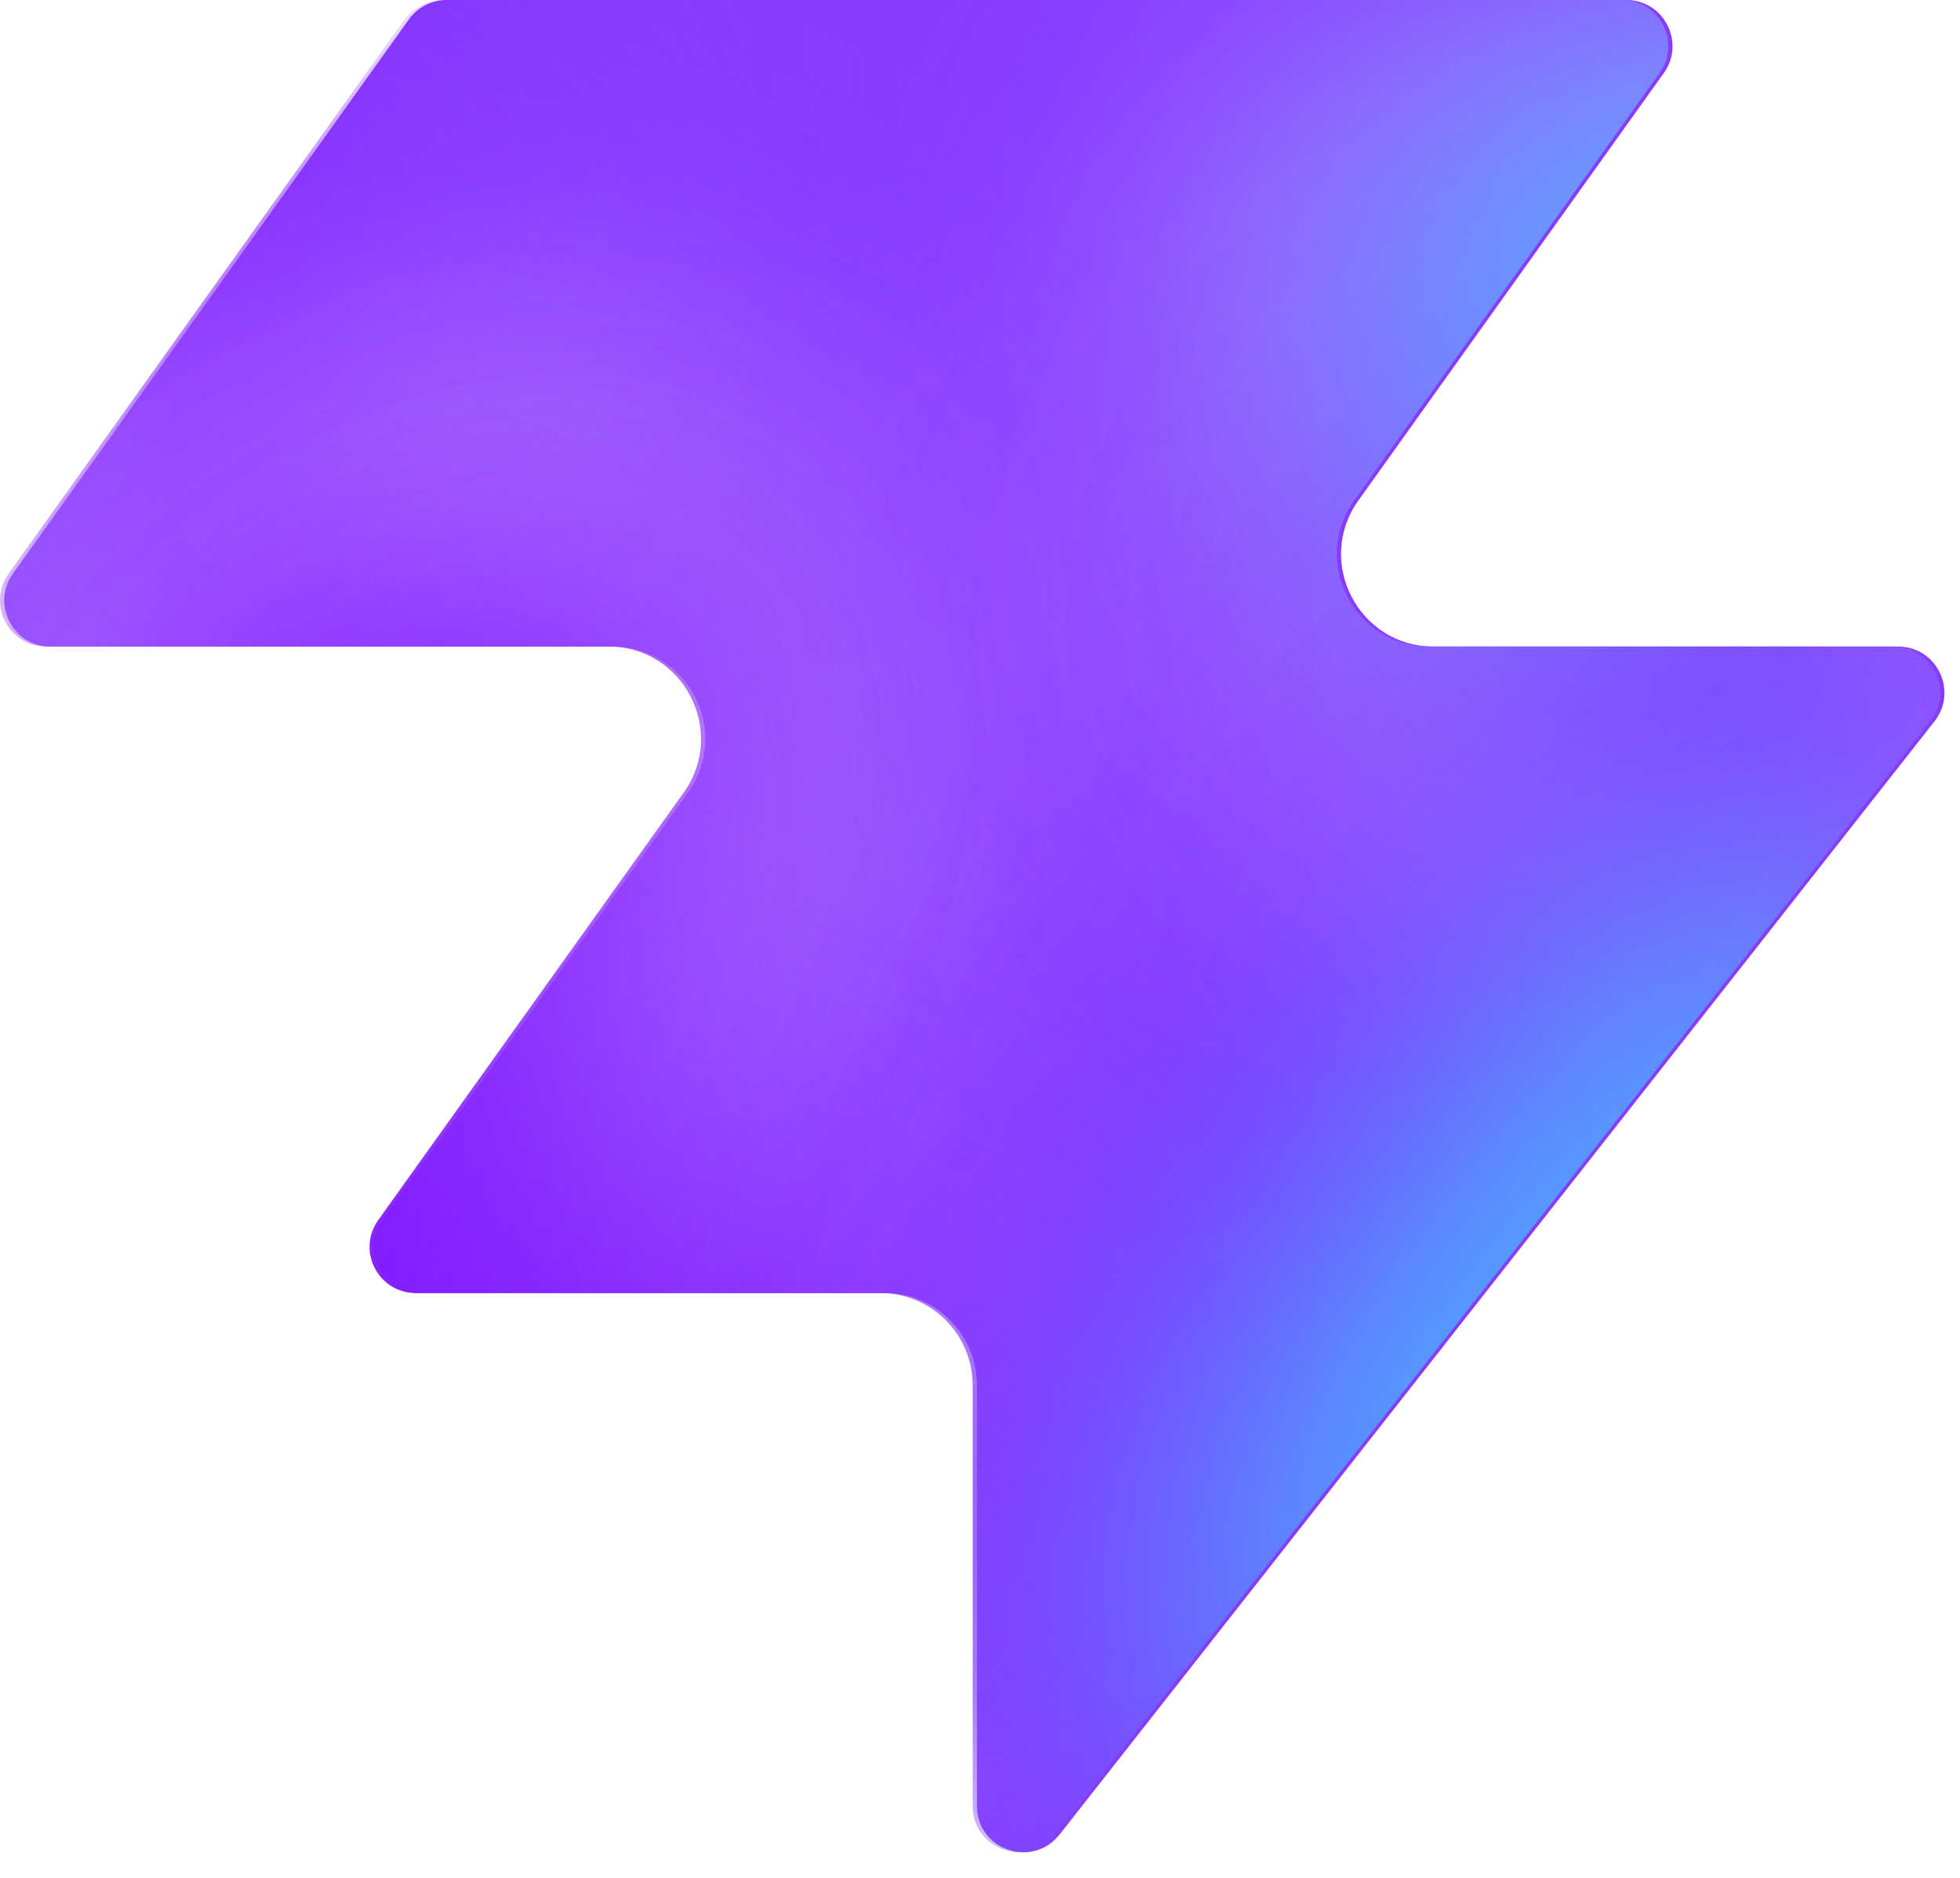
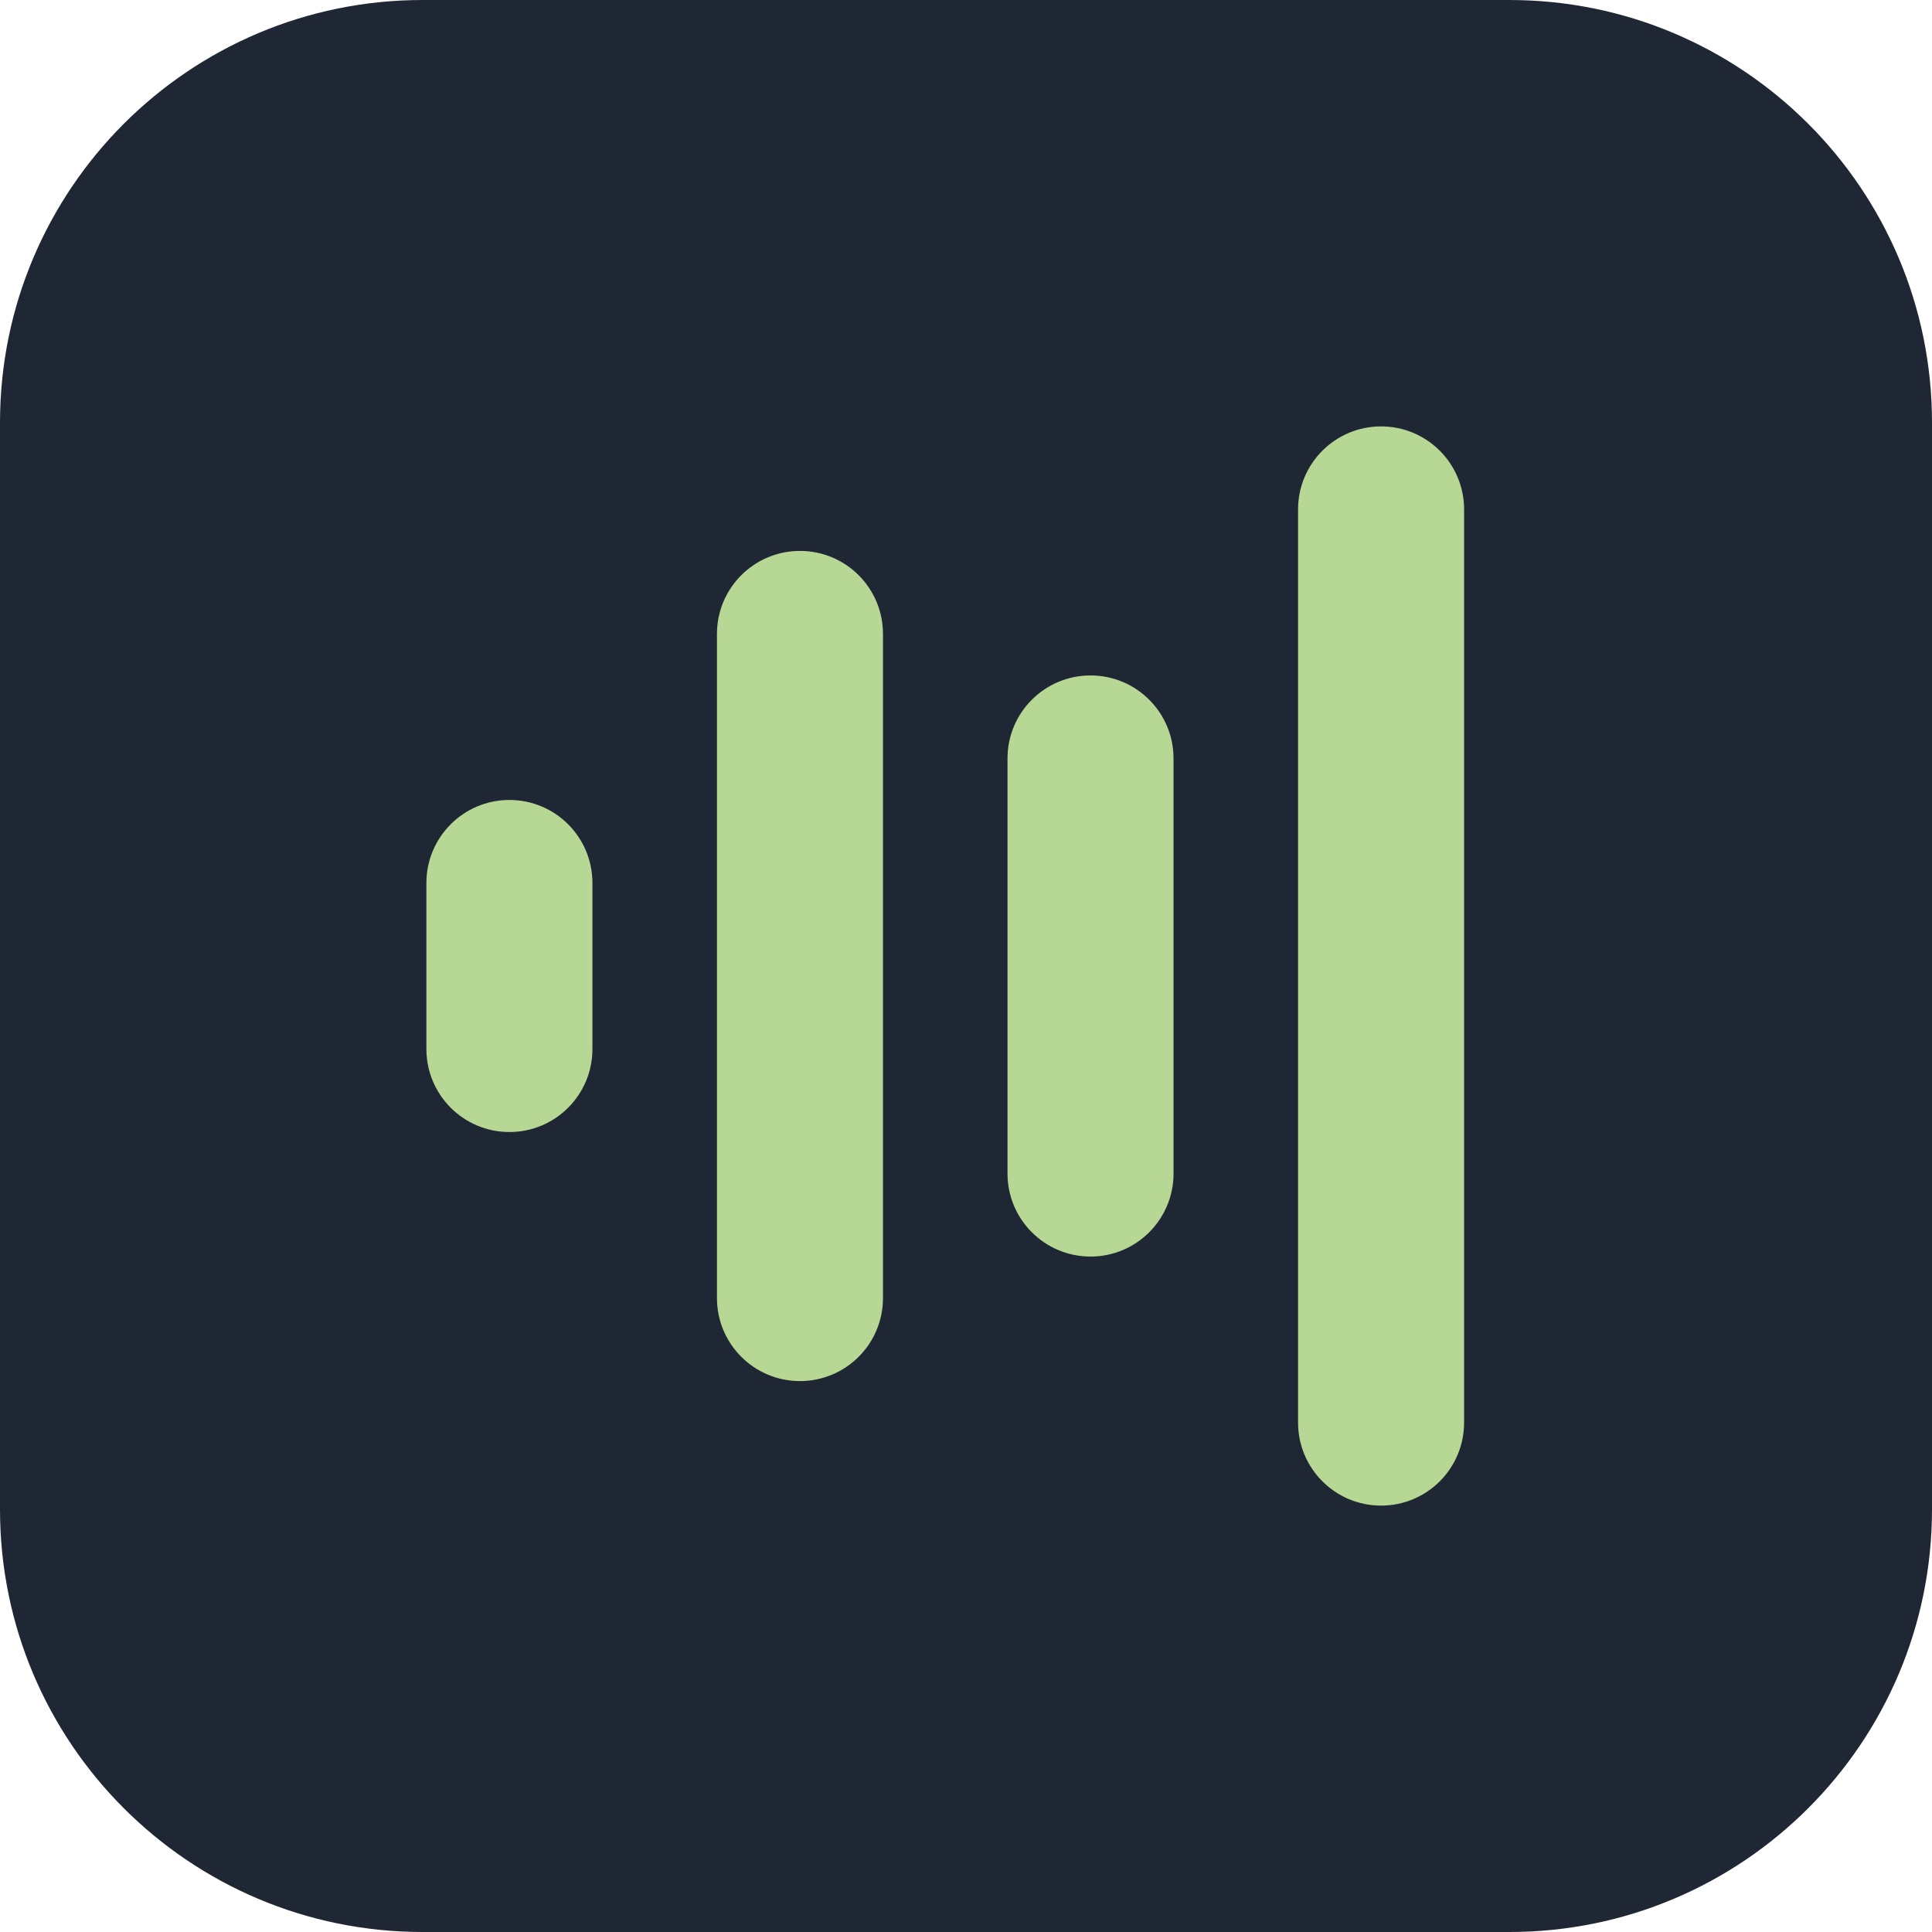
- <svg xmlns="http://www.w3.org/2000/svg" width="48" height="46" fill="none" viewBox="0 0 48 46">
-   <path fill="#863bff" d="M25.946 44.938c-.664.845-2.021.375-2.021-.698V33.937a2.26 2.26 0 0 0-2.262-2.262H10.287c-.92 0-1.456-1.04-.92-1.788l7.48-10.471c1.07-1.497 0-3.578-1.842-3.578H1.237c-.92 0-1.456-1.04-.92-1.788L10.013.474c.214-.297.556-.474.92-.474h28.894c.92 0 1.456 1.04.92 1.788l-7.48 10.471c-1.07 1.498 0 3.579 1.842 3.579h11.377c.943 0 1.473 1.088.89 1.83L25.947 44.94z" style="fill:#863bff;fill:color(display-p3 .525 .23 1);fill-opacity:1" />
-   <mask id="a" width="48" height="46" x="0" y="0" maskUnits="userSpaceOnUse" style="mask-type:alpha">
-     <path fill="#000" d="M25.842 44.938c-.664.844-2.021.375-2.021-.698V33.937a2.26 2.26 0 0 0-2.262-2.262H10.183c-.92 0-1.456-1.04-.92-1.788l7.48-10.471c1.07-1.498 0-3.579-1.842-3.579H1.133c-.92 0-1.456-1.04-.92-1.787L9.91.473c.214-.297.556-.474.92-.474h28.894c.92 0 1.456 1.04.92 1.788l-7.48 10.471c-1.07 1.498 0 3.578 1.842 3.578h11.377c.943 0 1.473 1.088.89 1.832L25.843 44.94z" style="fill:#000;fill-opacity:1" />
-   </mask>
-   <g mask="url(#a)">
-     <g filter="url(#b)">
-       <ellipse cx="5.508" cy="14.704" fill="#ede6ff" rx="5.508" ry="14.704" style="fill:#ede6ff;fill:color(display-p3 .927 .903 1);fill-opacity:1" transform="matrix(.00324 1 1 -.00324 -4.47 31.516)" />
-     </g>
-     <g filter="url(#c)">
-       <ellipse cx="10.399" cy="29.851" fill="#ede6ff" rx="10.399" ry="29.851" style="fill:#ede6ff;fill:color(display-p3 .927 .903 1);fill-opacity:1" transform="matrix(.00324 1 1 -.00324 -39.328 7.883)" />
-     </g>
-     <g filter="url(#d)">
-       <ellipse cx="5.508" cy="30.487" fill="#7e14ff" rx="5.508" ry="30.487" style="fill:#7e14ff;fill:color(display-p3 .492 .077 1);fill-opacity:1" transform="rotate(89.814 -25.913 -14.639)scale(1 -1)" />
-     </g>
-     <g filter="url(#e)">
-       <ellipse cx="5.508" cy="30.599" fill="#7e14ff" rx="5.508" ry="30.599" style="fill:#7e14ff;fill:color(display-p3 .492 .077 1);fill-opacity:1" transform="rotate(89.814 -32.644 -3.334)scale(1 -1)" />
-     </g>
-     <g filter="url(#f)">
-       <ellipse cx="5.508" cy="30.599" fill="#7e14ff" rx="5.508" ry="30.599" style="fill:#7e14ff;fill:color(display-p3 .492 .077 1);fill-opacity:1" transform="matrix(.00324 1 1 -.00324 -34.34 30.47)" />
-     </g>
-     <g filter="url(#g)">
-       <ellipse cx="14.072" cy="22.078" fill="#ede6ff" rx="14.072" ry="22.078" style="fill:#ede6ff;fill:color(display-p3 .927 .903 1);fill-opacity:1" transform="rotate(93.35 24.506 48.493)scale(-1 1)" />
-     </g>
-     <g filter="url(#h)">
-       <ellipse cx="3.47" cy="21.501" fill="#7e14ff" rx="3.47" ry="21.501" style="fill:#7e14ff;fill:color(display-p3 .492 .077 1);fill-opacity:1" transform="rotate(89.009 28.708 47.59)scale(-1 1)" />
-     </g>
-     <g filter="url(#i)">
-       <ellipse cx="3.47" cy="21.501" fill="#7e14ff" rx="3.47" ry="21.501" style="fill:#7e14ff;fill:color(display-p3 .492 .077 1);fill-opacity:1" transform="rotate(89.009 28.708 47.59)scale(-1 1)" />
-     </g>
-     <g filter="url(#j)">
-       <ellipse cx=".387" cy="8.972" fill="#7e14ff" rx="4.407" ry="29.108" style="fill:#7e14ff;fill:color(display-p3 .492 .077 1);fill-opacity:1" transform="rotate(39.51 .387 8.972)" />
-     </g>
-     <g filter="url(#k)">
-       <ellipse cx="47.523" cy="-6.092" fill="#7e14ff" rx="4.407" ry="29.108" style="fill:#7e14ff;fill:color(display-p3 .492 .077 1);fill-opacity:1" transform="rotate(37.892 47.523 -6.092)" />
-     </g>
-     <g filter="url(#l)">
-       <ellipse cx="41.412" cy="6.333" fill="#47bfff" rx="5.971" ry="9.665" style="fill:#47bfff;fill:color(display-p3 .28 .748 1);fill-opacity:1" transform="rotate(37.892 41.412 6.333)" />
-     </g>
-     <g filter="url(#m)">
-       <ellipse cx="-1.879" cy="38.332" fill="#7e14ff" rx="4.407" ry="29.108" style="fill:#7e14ff;fill:color(display-p3 .492 .077 1);fill-opacity:1" transform="rotate(37.892 -1.88 38.332)" />
-     </g>
-     <g filter="url(#n)">
-       <ellipse cx="-1.879" cy="38.332" fill="#7e14ff" rx="4.407" ry="29.108" style="fill:#7e14ff;fill:color(display-p3 .492 .077 1);fill-opacity:1" transform="rotate(37.892 -1.88 38.332)" />
-     </g>
-     <g filter="url(#o)">
-       <ellipse cx="35.651" cy="29.907" fill="#7e14ff" rx="4.407" ry="29.108" style="fill:#7e14ff;fill:color(display-p3 .492 .077 1);fill-opacity:1" transform="rotate(37.892 35.651 29.907)" />
-     </g>
-     <g filter="url(#p)">
-       <ellipse cx="38.418" cy="32.4" fill="#47bfff" rx="5.971" ry="15.297" style="fill:#47bfff;fill:color(display-p3 .28 .748 1);fill-opacity:1" transform="rotate(37.892 38.418 32.4)" />
-     </g>
+ <svg xmlns="http://www.w3.org/2000/svg" width="64" height="64" viewBox="0 0 64 64" fill="none">
+   <rect width="64" height="64" rx="14" fill="#202734" />
+   <g transform="translate(10 10) scale(1.375)">
+     <path d="M7 14C7 12.895 6.105 12 5 12C3.895 12 3 12.895 3 14V18C3 19.105 3.895 20 5 20C6.105 20 7 19.105 7 18V14Z" fill="#B7D894" />
+     <path d="M14 8C14 6.895 13.105 6 12 6C10.895 6 10 6.895 10 8V24C10 25.105 10.895 26 12 26C13.105 26 14 25.105 14 24V8Z" fill="#B7D894" />
+     <path d="M21 11C21 9.895 20.105 9 19 9C17.895 9 17 9.895 17 11V21C17 22.105 17.895 23 19 23C20.105 23 21 22.105 21 21V11Z" fill="#B7D894" />
+     <path d="M28 5C28 3.895 27.105 3 26 3C24.895 3 24 3.895 24 5V27C24 28.105 24.895 29 26 29C27.105 29 28 28.105 28 27V5Z" fill="#B7D894" />
  </g>
-   <defs>
-     <filter id="b" width="60.045" height="41.654" x="-19.77" y="16.149" color-interpolation-filters="sRGB" filterUnits="userSpaceOnUse">
-       <feFlood flood-opacity="0" result="BackgroundImageFix" />
-       <feBlend in="SourceGraphic" in2="BackgroundImageFix" result="shape" />
-       <feGaussianBlur result="effect1_foregroundBlur_2002_17158" stdDeviation="7.659" />
-     </filter>
-     <filter id="c" width="90.34" height="51.437" x="-54.613" y="-7.533" color-interpolation-filters="sRGB" filterUnits="userSpaceOnUse">
-       <feFlood flood-opacity="0" result="BackgroundImageFix" />
-       <feBlend in="SourceGraphic" in2="BackgroundImageFix" result="shape" />
-       <feGaussianBlur result="effect1_foregroundBlur_2002_17158" stdDeviation="7.659" />
-     </filter>
-     <filter id="d" width="79.355" height="29.4" x="-49.64" y="2.03" color-interpolation-filters="sRGB" filterUnits="userSpaceOnUse">
-       <feFlood flood-opacity="0" result="BackgroundImageFix" />
-       <feBlend in="SourceGraphic" in2="BackgroundImageFix" result="shape" />
-       <feGaussianBlur result="effect1_foregroundBlur_2002_17158" stdDeviation="4.596" />
-     </filter>
-     <filter id="e" width="79.579" height="29.4" x="-45.045" y="20.029" color-interpolation-filters="sRGB" filterUnits="userSpaceOnUse">
-       <feFlood flood-opacity="0" result="BackgroundImageFix" />
-       <feBlend in="SourceGraphic" in2="BackgroundImageFix" result="shape" />
-       <feGaussianBlur result="effect1_foregroundBlur_2002_17158" stdDeviation="4.596" />
-     </filter>
-     <filter id="f" width="79.579" height="29.4" x="-43.513" y="21.178" color-interpolation-filters="sRGB" filterUnits="userSpaceOnUse">
-       <feFlood flood-opacity="0" result="BackgroundImageFix" />
-       <feBlend in="SourceGraphic" in2="BackgroundImageFix" result="shape" />
-       <feGaussianBlur result="effect1_foregroundBlur_2002_17158" stdDeviation="4.596" />
-     </filter>
-     <filter id="g" width="74.749" height="58.852" x="15.756" y="-17.901" color-interpolation-filters="sRGB" filterUnits="userSpaceOnUse">
-       <feFlood flood-opacity="0" result="BackgroundImageFix" />
-       <feBlend in="SourceGraphic" in2="BackgroundImageFix" result="shape" />
-       <feGaussianBlur result="effect1_foregroundBlur_2002_17158" stdDeviation="7.659" />
-     </filter>
-     <filter id="h" width="61.377" height="25.362" x="23.548" y="2.284" color-interpolation-filters="sRGB" filterUnits="userSpaceOnUse">
-       <feFlood flood-opacity="0" result="BackgroundImageFix" />
-       <feBlend in="SourceGraphic" in2="BackgroundImageFix" result="shape" />
-       <feGaussianBlur result="effect1_foregroundBlur_2002_17158" stdDeviation="4.596" />
-     </filter>
-     <filter id="i" width="61.377" height="25.362" x="23.548" y="2.284" color-interpolation-filters="sRGB" filterUnits="userSpaceOnUse">
-       <feFlood flood-opacity="0" result="BackgroundImageFix" />
-       <feBlend in="SourceGraphic" in2="BackgroundImageFix" result="shape" />
-       <feGaussianBlur result="effect1_foregroundBlur_2002_17158" stdDeviation="4.596" />
-     </filter>
-     <filter id="j" width="56.045" height="63.649" x="-27.636" y="-22.853" color-interpolation-filters="sRGB" filterUnits="userSpaceOnUse">
-       <feFlood flood-opacity="0" result="BackgroundImageFix" />
-       <feBlend in="SourceGraphic" in2="BackgroundImageFix" result="shape" />
-       <feGaussianBlur result="effect1_foregroundBlur_2002_17158" stdDeviation="4.596" />
-     </filter>
-     <filter id="k" width="54.814" height="64.646" x="20.116" y="-38.415" color-interpolation-filters="sRGB" filterUnits="userSpaceOnUse">
-       <feFlood flood-opacity="0" result="BackgroundImageFix" />
-       <feBlend in="SourceGraphic" in2="BackgroundImageFix" result="shape" />
-       <feGaussianBlur result="effect1_foregroundBlur_2002_17158" stdDeviation="4.596" />
-     </filter>
-     <filter id="l" width="33.541" height="35.313" x="24.641" y="-11.323" color-interpolation-filters="sRGB" filterUnits="userSpaceOnUse">
-       <feFlood flood-opacity="0" result="BackgroundImageFix" />
-       <feBlend in="SourceGraphic" in2="BackgroundImageFix" result="shape" />
-       <feGaussianBlur result="effect1_foregroundBlur_2002_17158" stdDeviation="4.596" />
-     </filter>
-     <filter id="m" width="54.814" height="64.646" x="-29.286" y="6.009" color-interpolation-filters="sRGB" filterUnits="userSpaceOnUse">
-       <feFlood flood-opacity="0" result="BackgroundImageFix" />
-       <feBlend in="SourceGraphic" in2="BackgroundImageFix" result="shape" />
-       <feGaussianBlur result="effect1_foregroundBlur_2002_17158" stdDeviation="4.596" />
-     </filter>
-     <filter id="n" width="54.814" height="64.646" x="-29.286" y="6.009" color-interpolation-filters="sRGB" filterUnits="userSpaceOnUse">
-       <feFlood flood-opacity="0" result="BackgroundImageFix" />
-       <feBlend in="SourceGraphic" in2="BackgroundImageFix" result="shape" />
-       <feGaussianBlur result="effect1_foregroundBlur_2002_17158" stdDeviation="4.596" />
-     </filter>
-     <filter id="o" width="54.814" height="64.646" x="8.244" y="-2.416" color-interpolation-filters="sRGB" filterUnits="userSpaceOnUse">
-       <feFlood flood-opacity="0" result="BackgroundImageFix" />
-       <feBlend in="SourceGraphic" in2="BackgroundImageFix" result="shape" />
-       <feGaussianBlur result="effect1_foregroundBlur_2002_17158" stdDeviation="4.596" />
-     </filter>
-     <filter id="p" width="39.409" height="43.623" x="18.713" y="10.588" color-interpolation-filters="sRGB" filterUnits="userSpaceOnUse">
-       <feFlood flood-opacity="0" result="BackgroundImageFix" />
-       <feBlend in="SourceGraphic" in2="BackgroundImageFix" result="shape" />
-       <feGaussianBlur result="effect1_foregroundBlur_2002_17158" stdDeviation="4.596" />
-     </filter>
-   </defs>
</svg>
